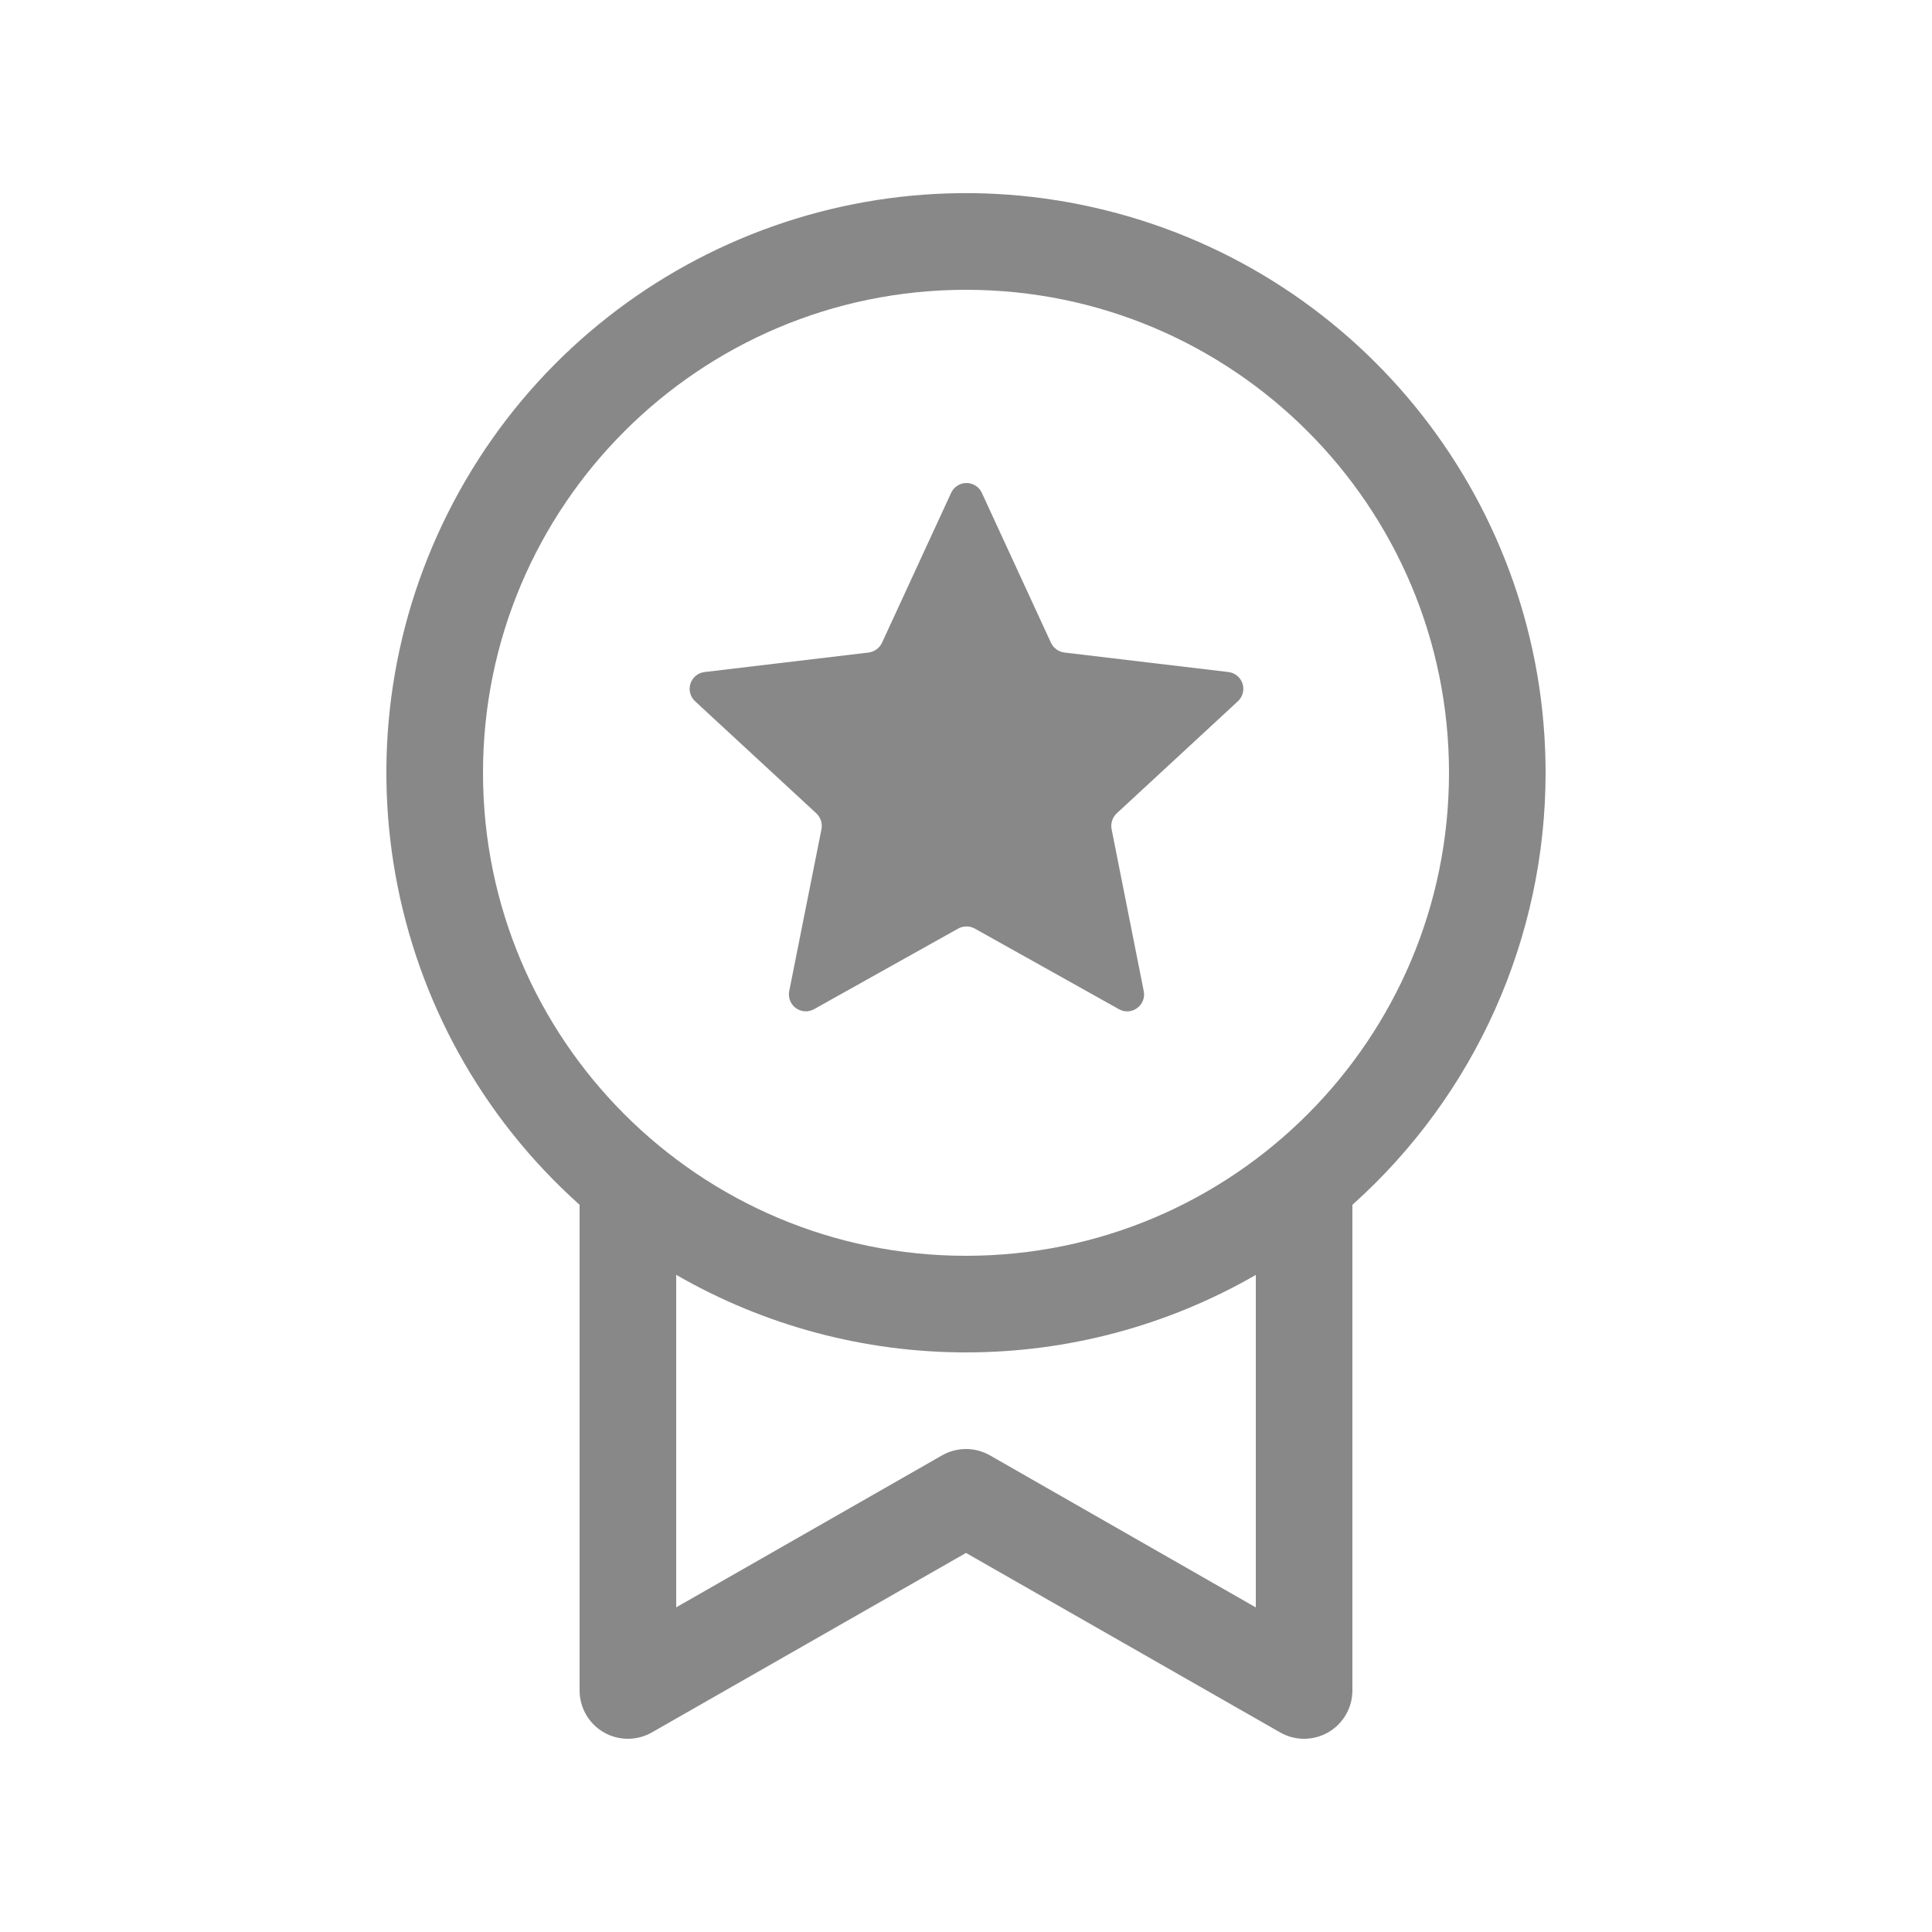
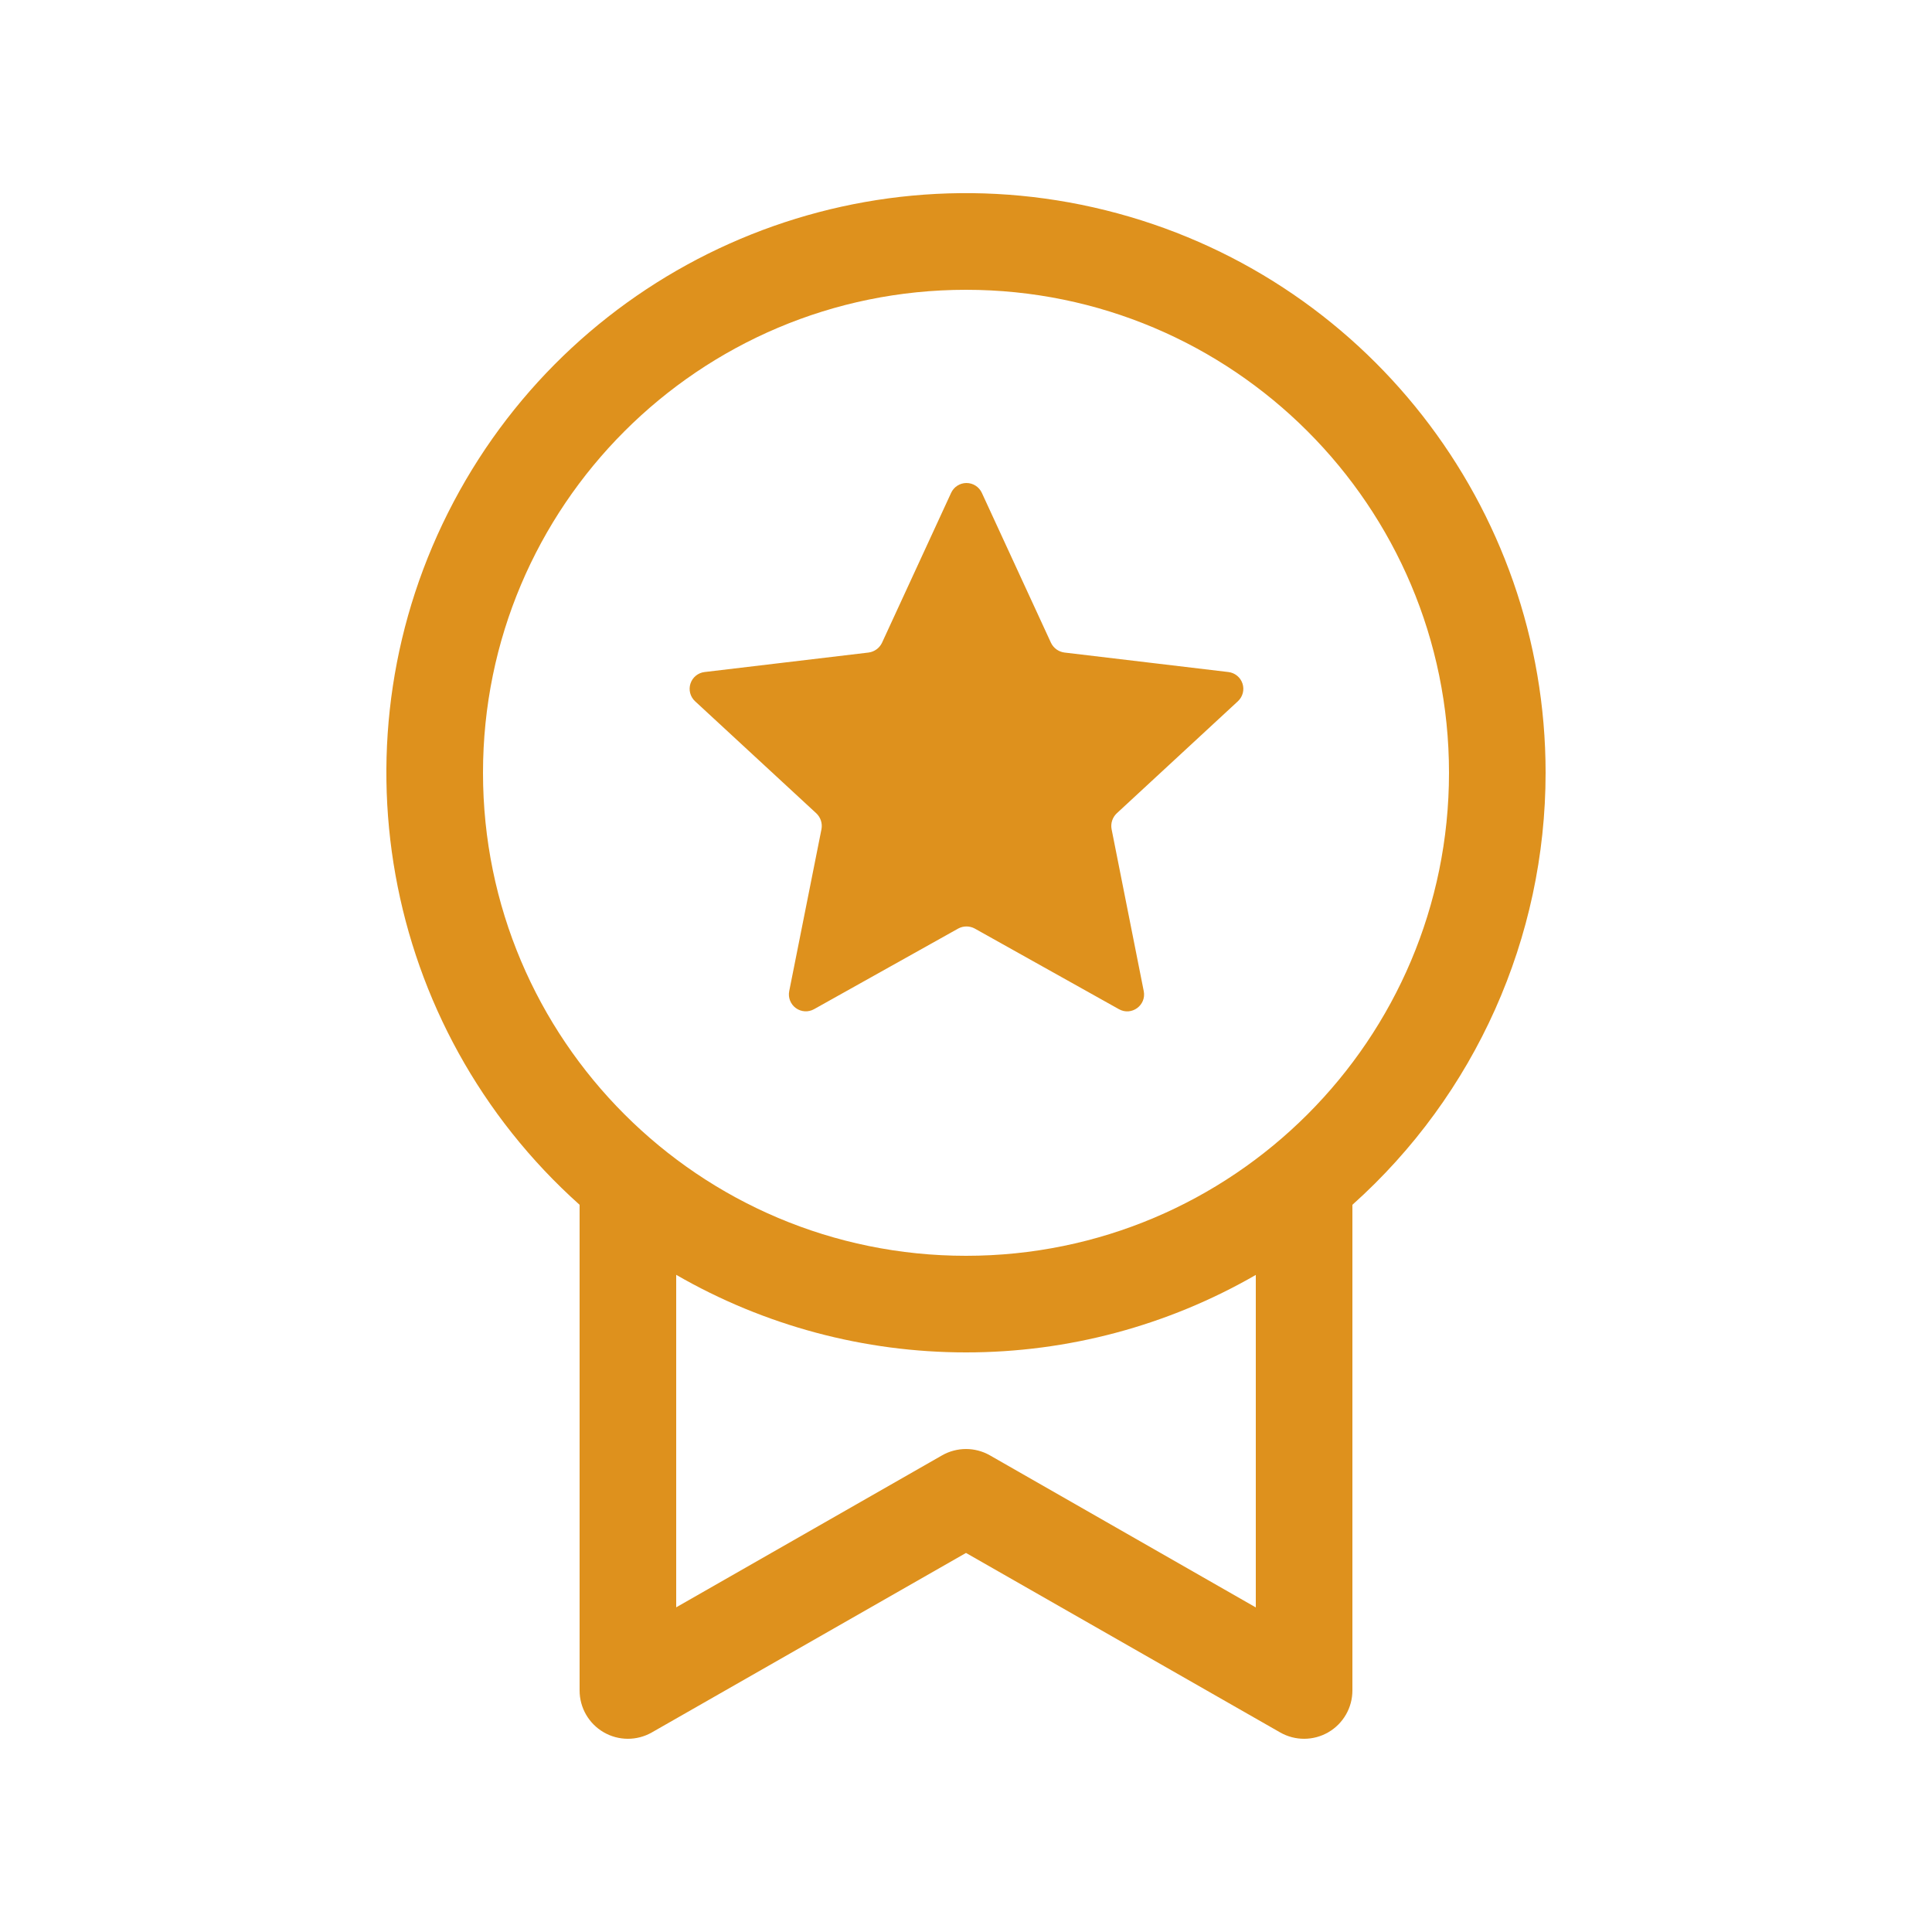
<svg xmlns="http://www.w3.org/2000/svg" width="32" height="32" viewBox="0 0 20 20">
-   <path fill="#888888" d="M10.164 5.102a.175.175 0 0 0-.318 0L9.13 6.655a.18.18 0 0 1-.138.1l-1.699.202a.175.175 0 0 0-.098.302L8.451 8.42a.18.18 0 0 1 .053.163L8.17 10.26a.175.175 0 0 0 .257.187l1.493-.835a.18.18 0 0 1 .17 0l1.493.835c.13.073.286-.04.257-.187l-.333-1.677a.18.18 0 0 1 .053-.163l1.255-1.161a.175.175 0 0 0-.098-.302l-1.698-.202a.18.18 0 0 1-.139-.1zM16 8a6 6 0 0 1-2 4.472V17.5a.5.5 0 0 1-.748.434L10 16.076l-3.252 1.858A.5.5 0 0 1 6 17.5v-5.028A6 6 0 1 1 16 8m-6 6a6 6 0 0 1-3-.803v3.442l2.752-1.573a.5.5 0 0 1 .496 0L13 16.64v-3.442A6 6 0 0 1 10 14m0-1a5 5 0 1 0 0-10a5 5 0 0 0 0 10" />
+   <path fill="#DE911D" d="M10.164 5.102a.175.175 0 0 0-.318 0L9.13 6.655a.18.18 0 0 1-.138.1l-1.699.202a.175.175 0 0 0-.098.302L8.451 8.42a.18.18 0 0 1 .053.163L8.17 10.26a.175.175 0 0 0 .257.187l1.493-.835a.18.18 0 0 1 .17 0l1.493.835c.13.073.286-.04.257-.187l-.333-1.677a.18.18 0 0 1 .053-.163l1.255-1.161a.175.175 0 0 0-.098-.302l-1.698-.202a.18.18 0 0 1-.139-.1zM16 8a6 6 0 0 1-2 4.472V17.5a.5.5 0 0 1-.748.434L10 16.076l-3.252 1.858A.5.5 0 0 1 6 17.5v-5.028A6 6 0 1 1 16 8m-6 6a6 6 0 0 1-3-.803v3.442l2.752-1.573a.5.5 0 0 1 .496 0L13 16.64v-3.442A6 6 0 0 1 10 14m0-1a5 5 0 1 0 0-10a5 5 0 0 0 0 10" />
</svg>
